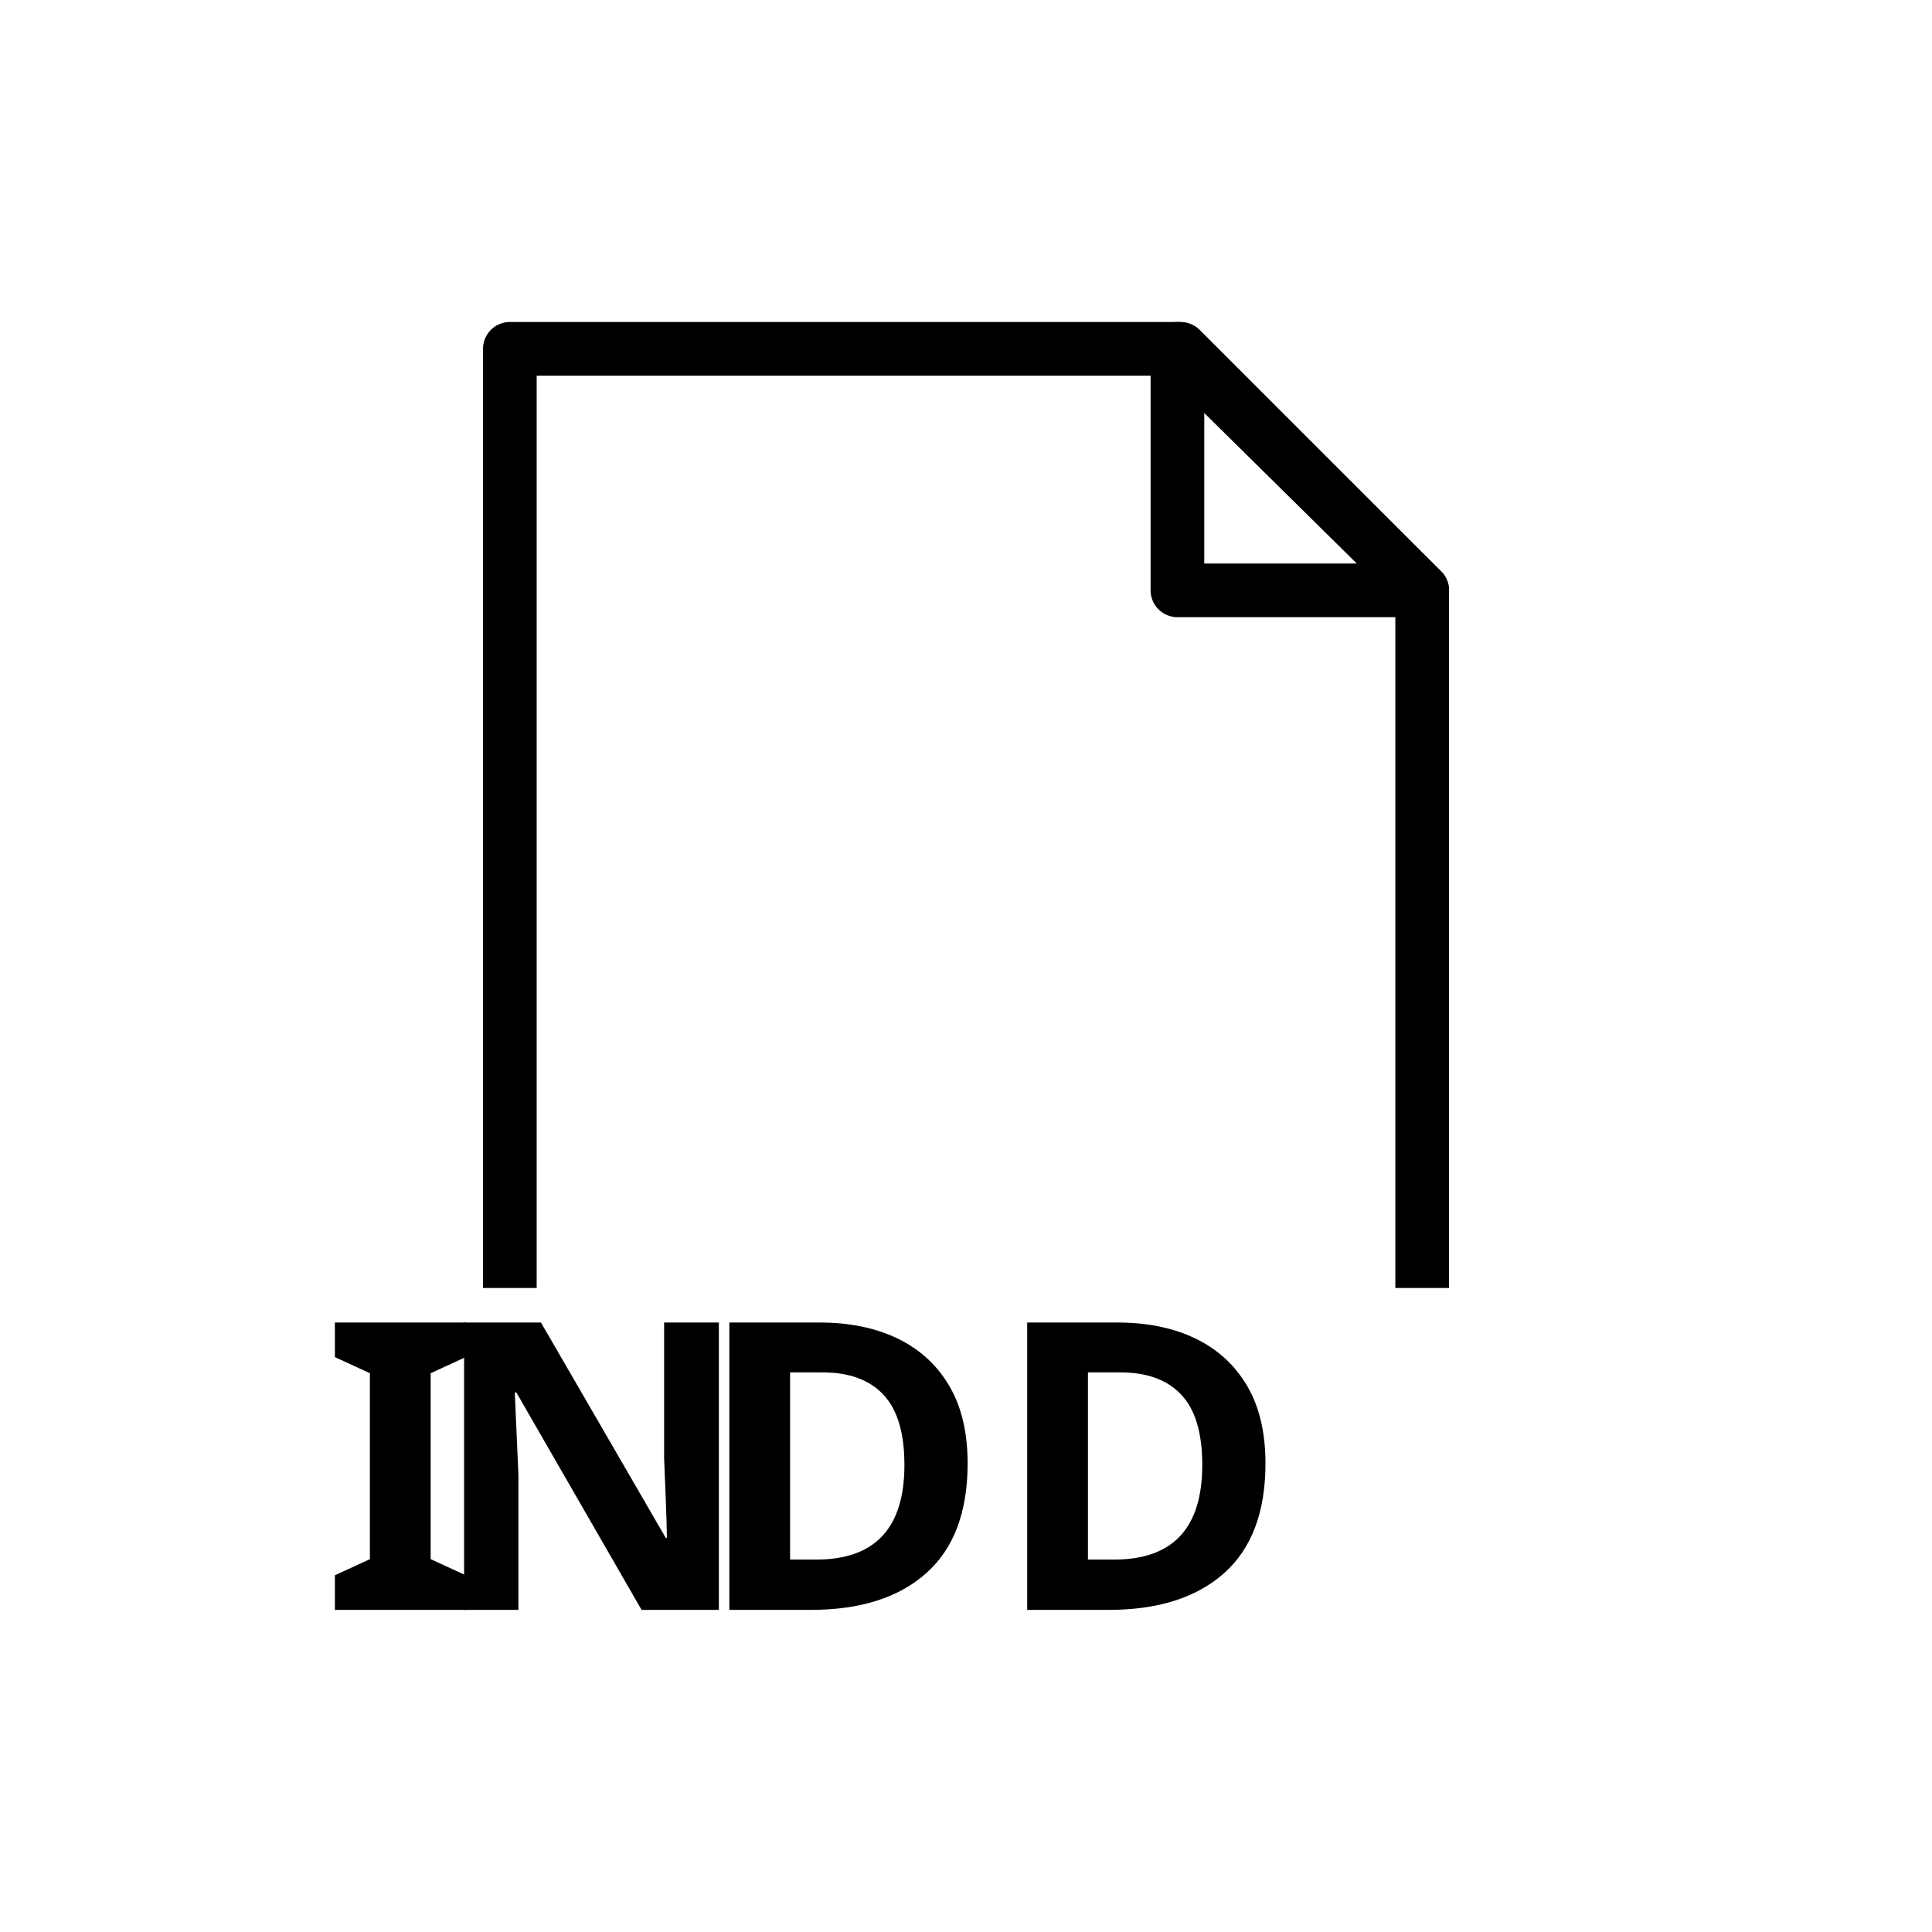
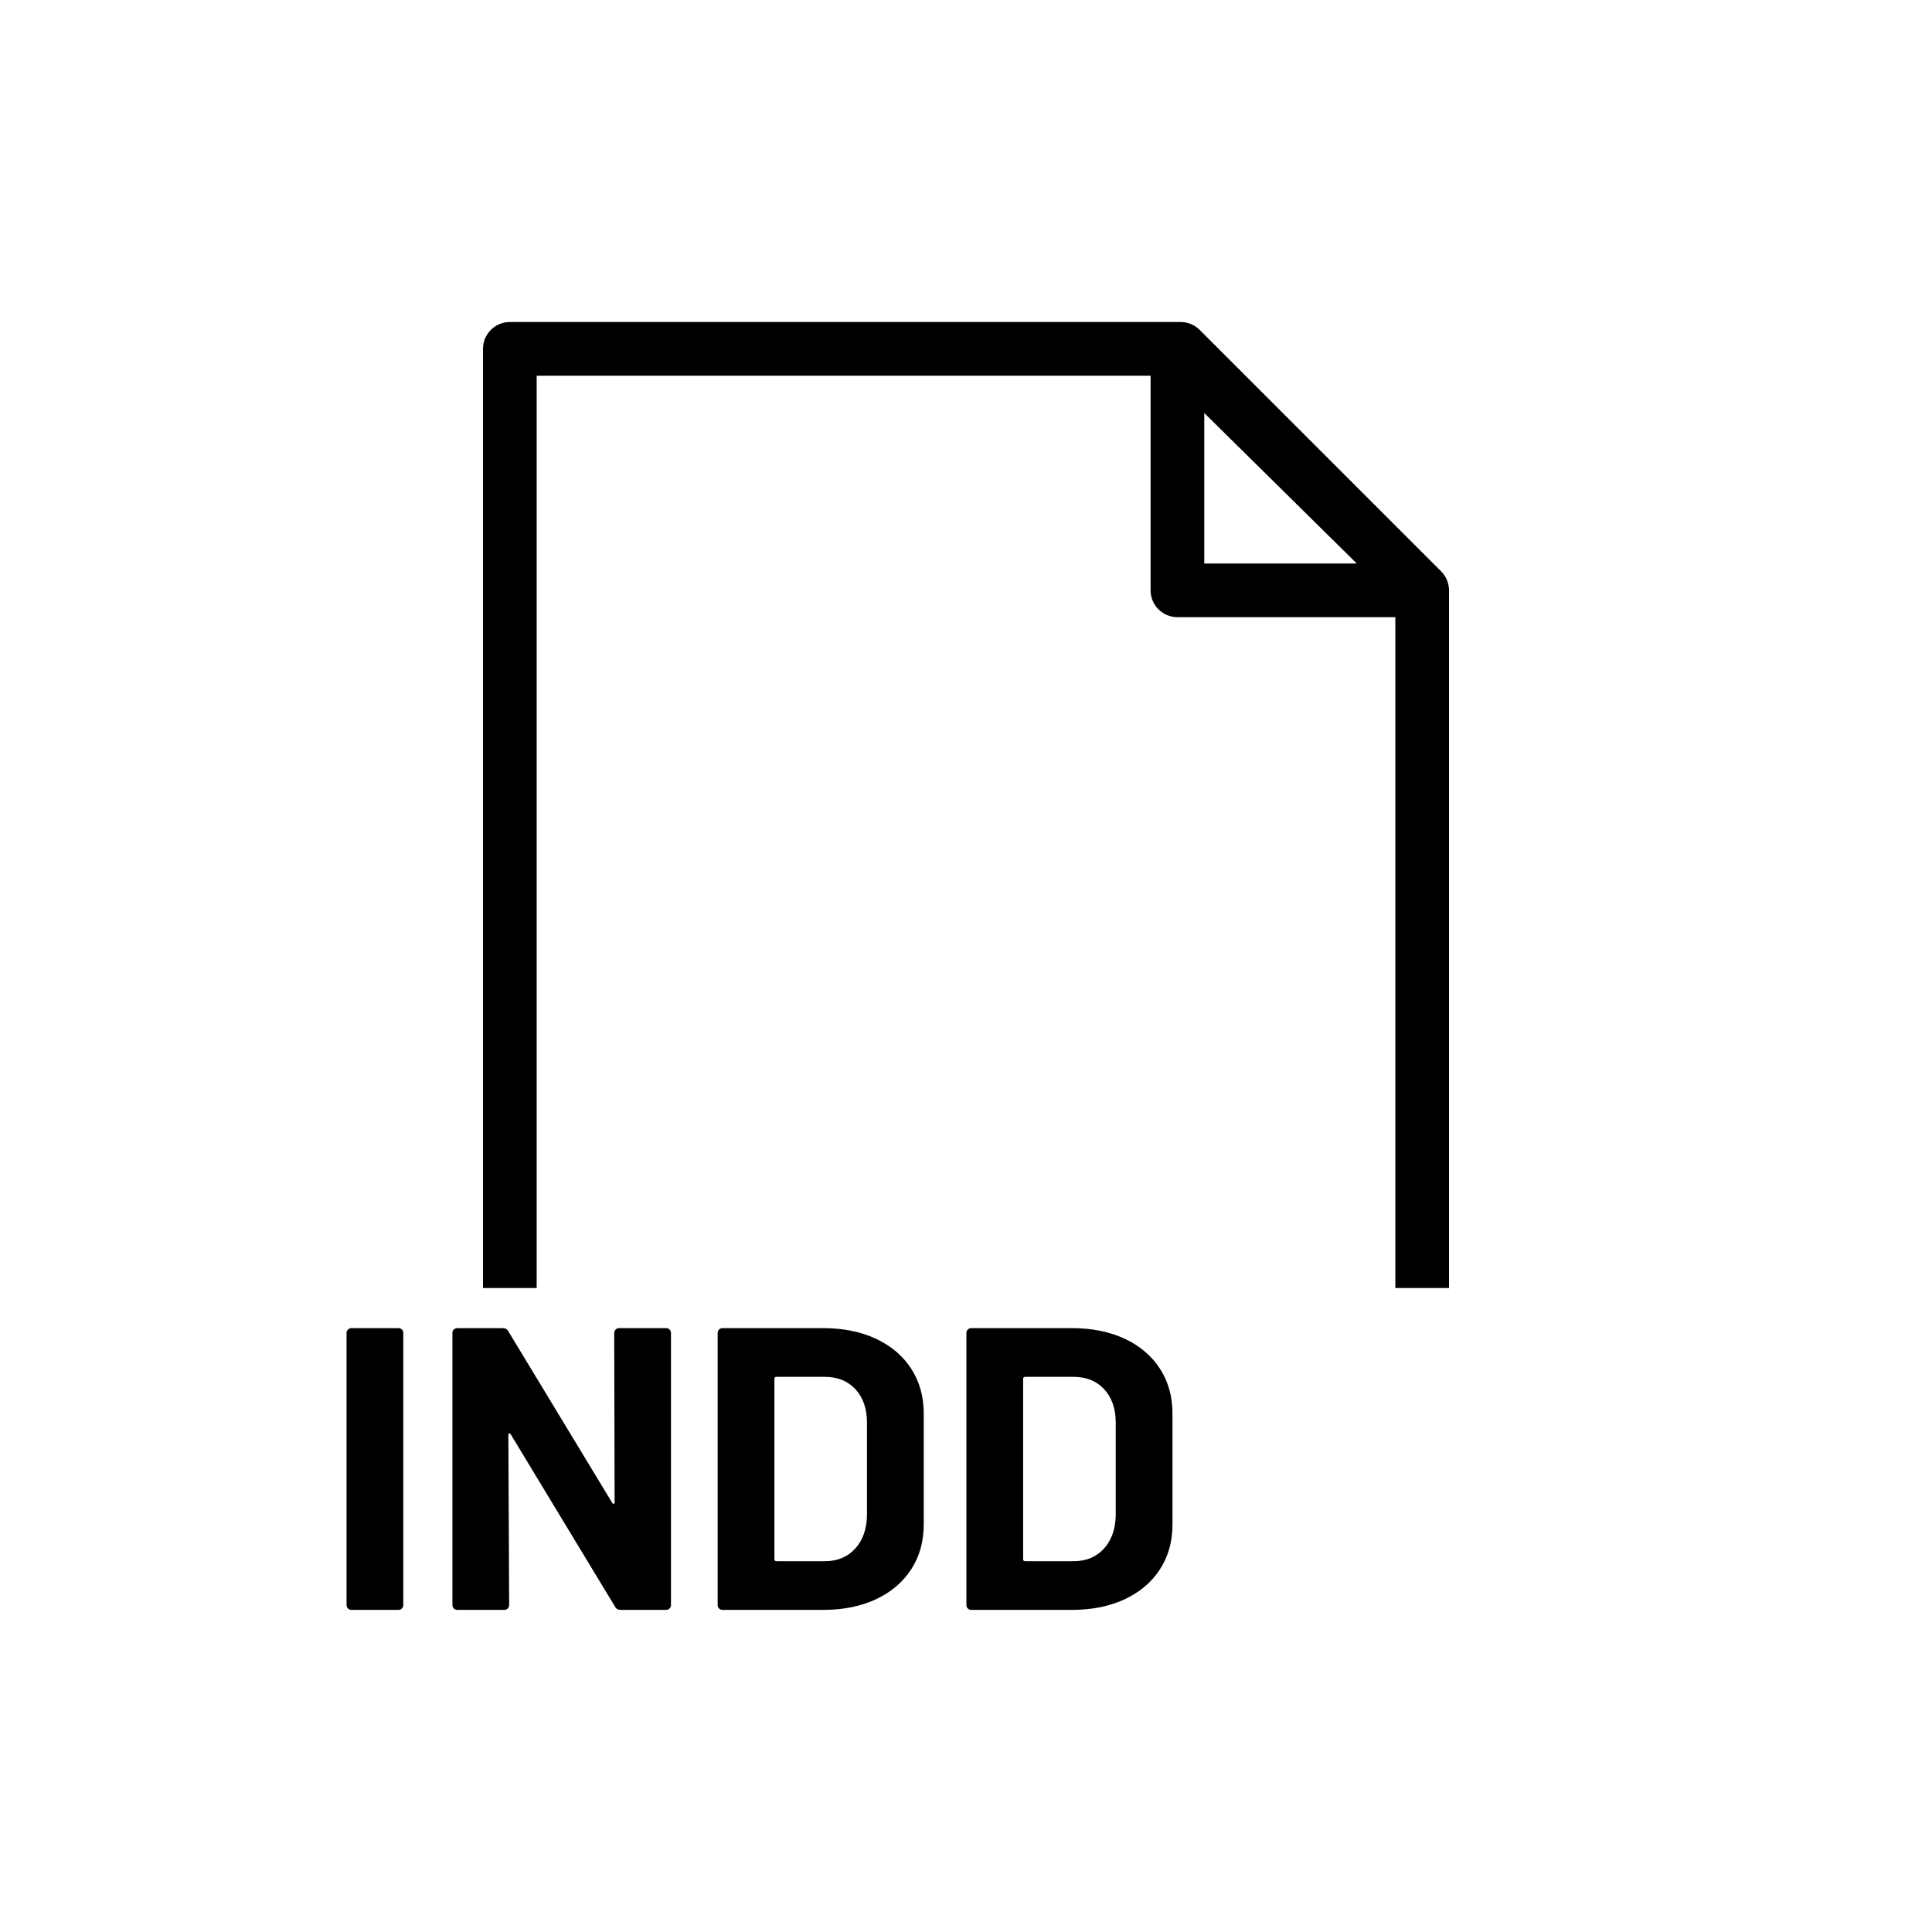
- <svg xmlns="http://www.w3.org/2000/svg" id="Layer_1" data-name="Layer 1" viewBox="0 0 864 864">
-   <polyline points="228 576 228 156 528 156 636 264 636 576" style="fill: none; stroke: #000; stroke-linejoin: round; stroke-width: 24px;" />
-   <text transform="translate(144 719.95)" style="font-family: Barlow-Bold, Barlow; font-size: 180px; font-weight: 700;">
-     <tspan x="0" y="0">I</tspan>
-     <tspan x="47.34" y="0" style="letter-spacing: 0em;">N</tspan>
-     <tspan x="165.96" y="0">DD</tspan>
-   </text>
-   <polygon points="636 264 526.55 264 526.55 156 636 264" style="fill: none; stroke: #000; stroke-linejoin: round; stroke-width: 24px;" />
+ <svg xmlns="http://www.w3.org/2000/svg" id="icon" viewBox="0 0 864 864">
+   <path d="M157.14,719.95h21.06c.6,0,1.11-.21,1.53-.63s.63-.93.63-1.53v-121.68c0-.6-.21-1.11-.63-1.53-.42-.42-.93-.63-1.53-.63h-21.06c-.6,0-1.11.21-1.53.63s-.63.93-.63,1.53v121.68c0,.6.21,1.11.63,1.53.42.42.93.63,1.53.63Z" style="stroke-width: 0px;" />
+   <path d="M274.5,672.52c-.24.06-.48-.09-.72-.45l-46.44-76.68c-.48-.96-1.32-1.44-2.52-1.44h-20.34c-.6,0-1.11.21-1.53.63s-.63.93-.63,1.53v121.68c0,.6.21,1.11.63,1.53.42.42.93.63,1.53.63h21.06c.6,0,1.11-.21,1.53-.63s.63-.93.63-1.53l-.36-75.96c0-.48.12-.75.36-.81.24-.06.48.09.72.45l46.62,77.04c.48.96,1.32,1.44,2.52,1.44h20.34c.6,0,1.11-.21,1.53-.63s.63-.93.63-1.53v-121.68c0-.6-.21-1.11-.63-1.53-.42-.42-.93-.63-1.53-.63h-21.06c-.6,0-1.11.21-1.53.63s-.63.93-.63,1.53l.18,75.6c0,.48-.12.75-.36.81Z" style="stroke-width: 0px;" />
+   <path d="M368.1,719.95c9,0,16.89-1.59,23.67-4.77,6.78-3.18,12.03-7.65,15.75-13.41,3.72-5.76,5.58-12.42,5.58-19.98v-49.68c0-7.56-1.86-14.22-5.58-19.98-3.72-5.76-8.97-10.23-15.75-13.41-6.78-3.18-14.67-4.77-23.67-4.77h-45c-.6,0-1.11.21-1.53.63-.42.42-.63.93-.63,1.53v121.68c0,.6.21,1.11.63,1.53.42.42.93.63,1.53.63h45ZM346.32,616.63c0-.6.3-.9.9-.9h21.6c5.76,0,10.35,1.86,13.77,5.58,3.42,3.72,5.13,8.7,5.13,14.94v41.4c-.12,6.24-1.89,11.22-5.31,14.94-3.42,3.72-7.89,5.58-13.41,5.58h-21.78c-.6,0-.9-.3-.9-.9v-80.64Z" style="stroke-width: 0px;" />
+   <path d="M479.34,719.95c9,0,16.89-1.59,23.67-4.77,6.78-3.18,12.03-7.65,15.75-13.41,3.72-5.76,5.58-12.42,5.58-19.98v-49.68c0-7.56-1.86-14.22-5.58-19.98-3.72-5.76-8.97-10.23-15.75-13.41-6.78-3.18-14.67-4.77-23.67-4.77h-45c-.6,0-1.11.21-1.53.63s-.63.93-.63,1.53v121.68c0,.6.21,1.11.63,1.53.42.42.93.63,1.53.63h45ZM457.56,616.63c0-.6.3-.9.9-.9h21.6c5.76,0,10.35,1.86,13.77,5.58,3.42,3.72,5.13,8.7,5.13,14.94v41.4c-.12,6.24-1.89,11.22-5.31,14.94-3.42,3.72-7.89,5.58-13.41,5.58h-21.78c-.6,0-.9-.3-.9-.9v-80.64Z" style="stroke-width: 0px;" />
+   <path d="M647.95,262.99c0-.1-.02-.21-.03-.31-.03-.31-.08-.63-.14-.94,0-.04-.01-.08-.02-.12-.07-.34-.16-.69-.26-1.02-.03-.09-.06-.18-.09-.27-.08-.26-.17-.51-.27-.76-.04-.09-.07-.18-.11-.27-.13-.31-.27-.62-.43-.92,0-.01-.01-.03-.02-.04-.17-.32-.35-.62-.55-.92-.05-.08-.1-.15-.15-.22-.15-.22-.32-.44-.49-.66-.06-.08-.13-.16-.19-.24-.2-.23-.4-.46-.62-.68-.03-.03-.06-.07-.09-.1l-108-108c-2.25-2.25-5.3-3.51-8.49-3.51H228c-6.63,0-12,5.37-12,12v420h24V168h274.55v96c0,6.63,5.37,12,12,12h97.45v300h24v-312c0-.06,0-.12,0-.18,0-.28-.02-.56-.04-.83ZM538.55,252v-67.3l68.2,67.3h-68.2Z" style="stroke-width: 0px;" />
</svg>
